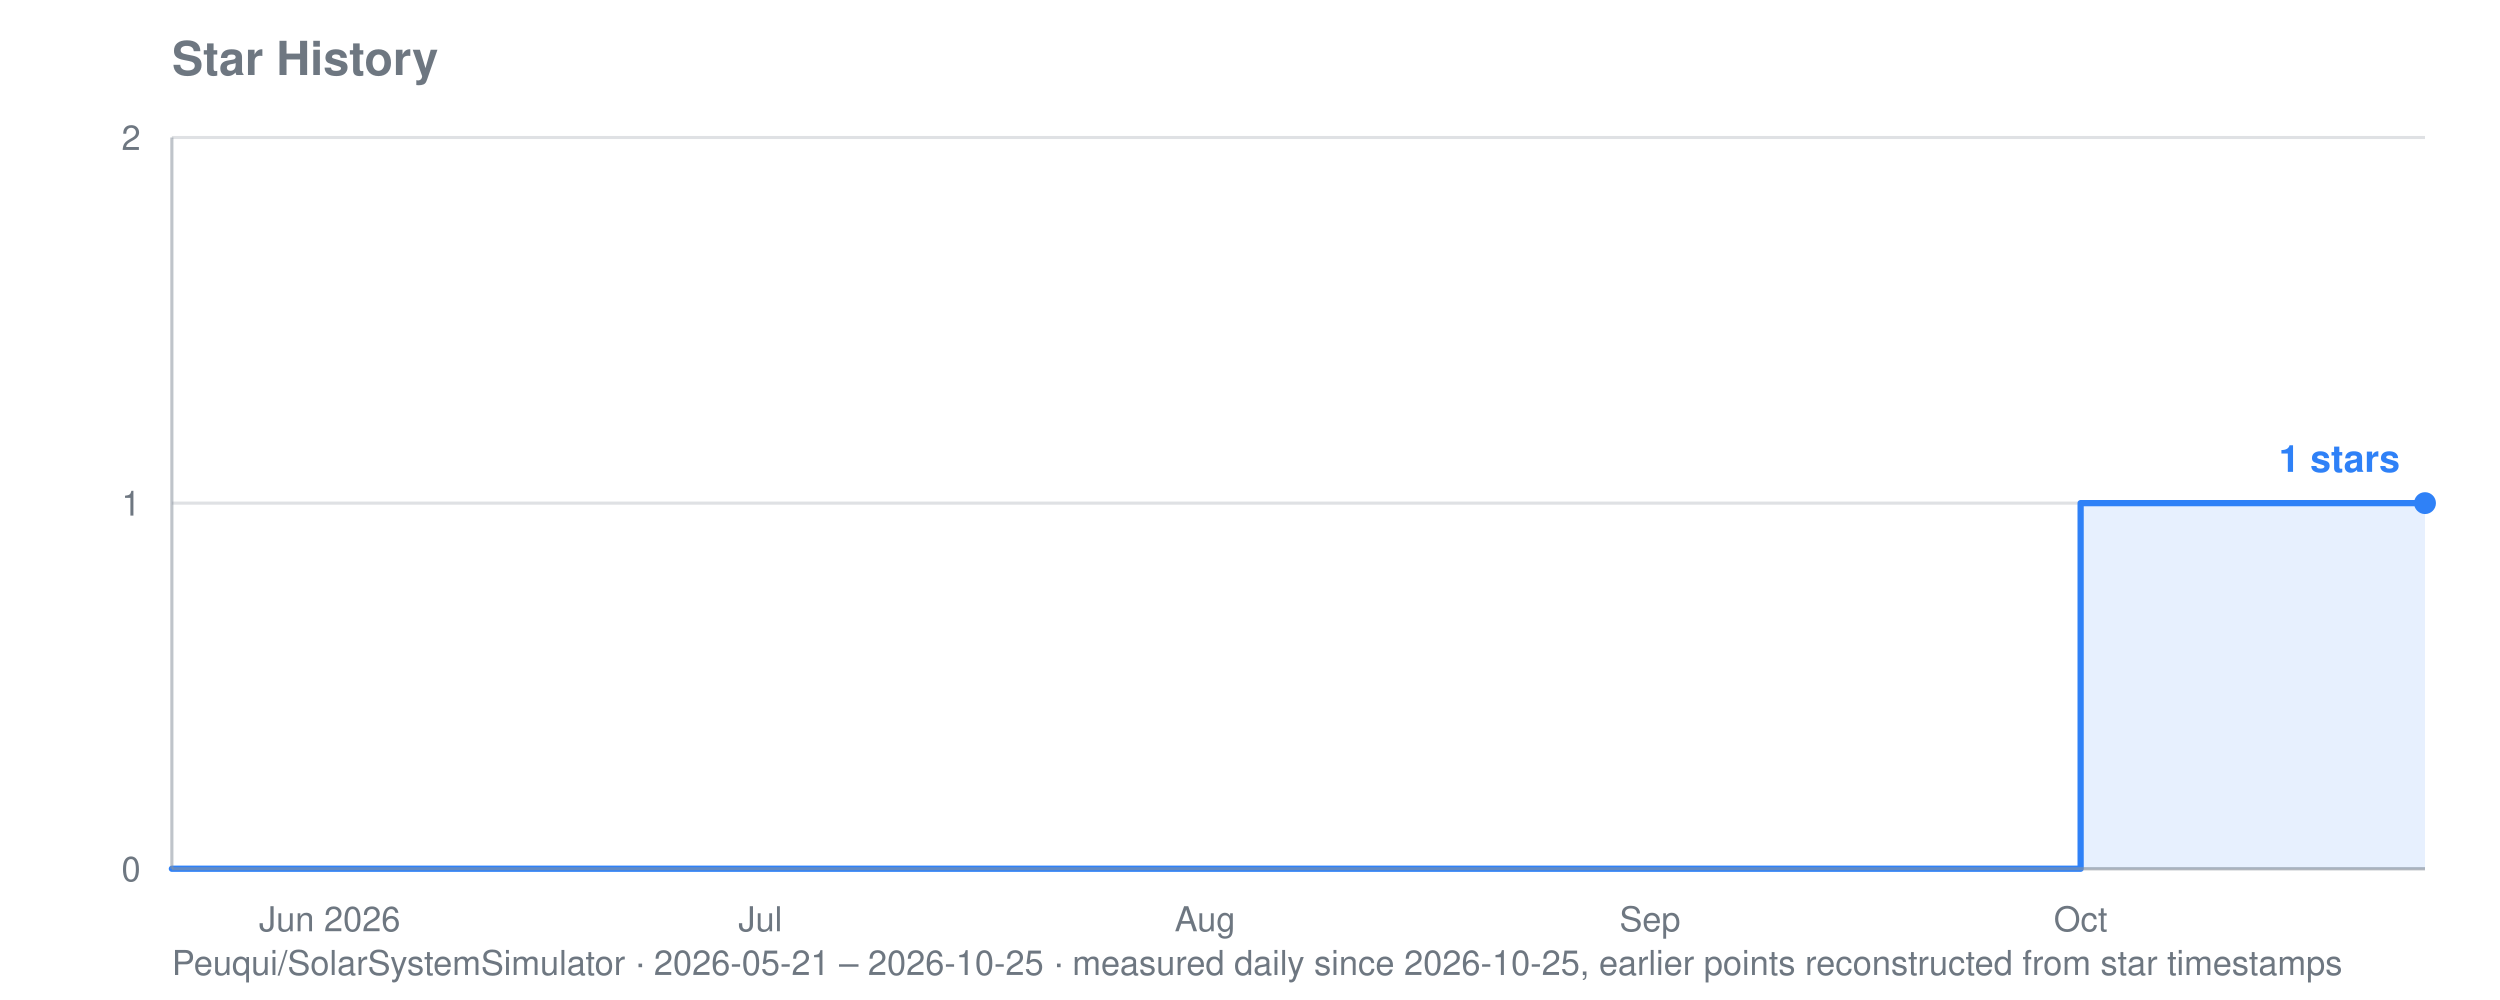
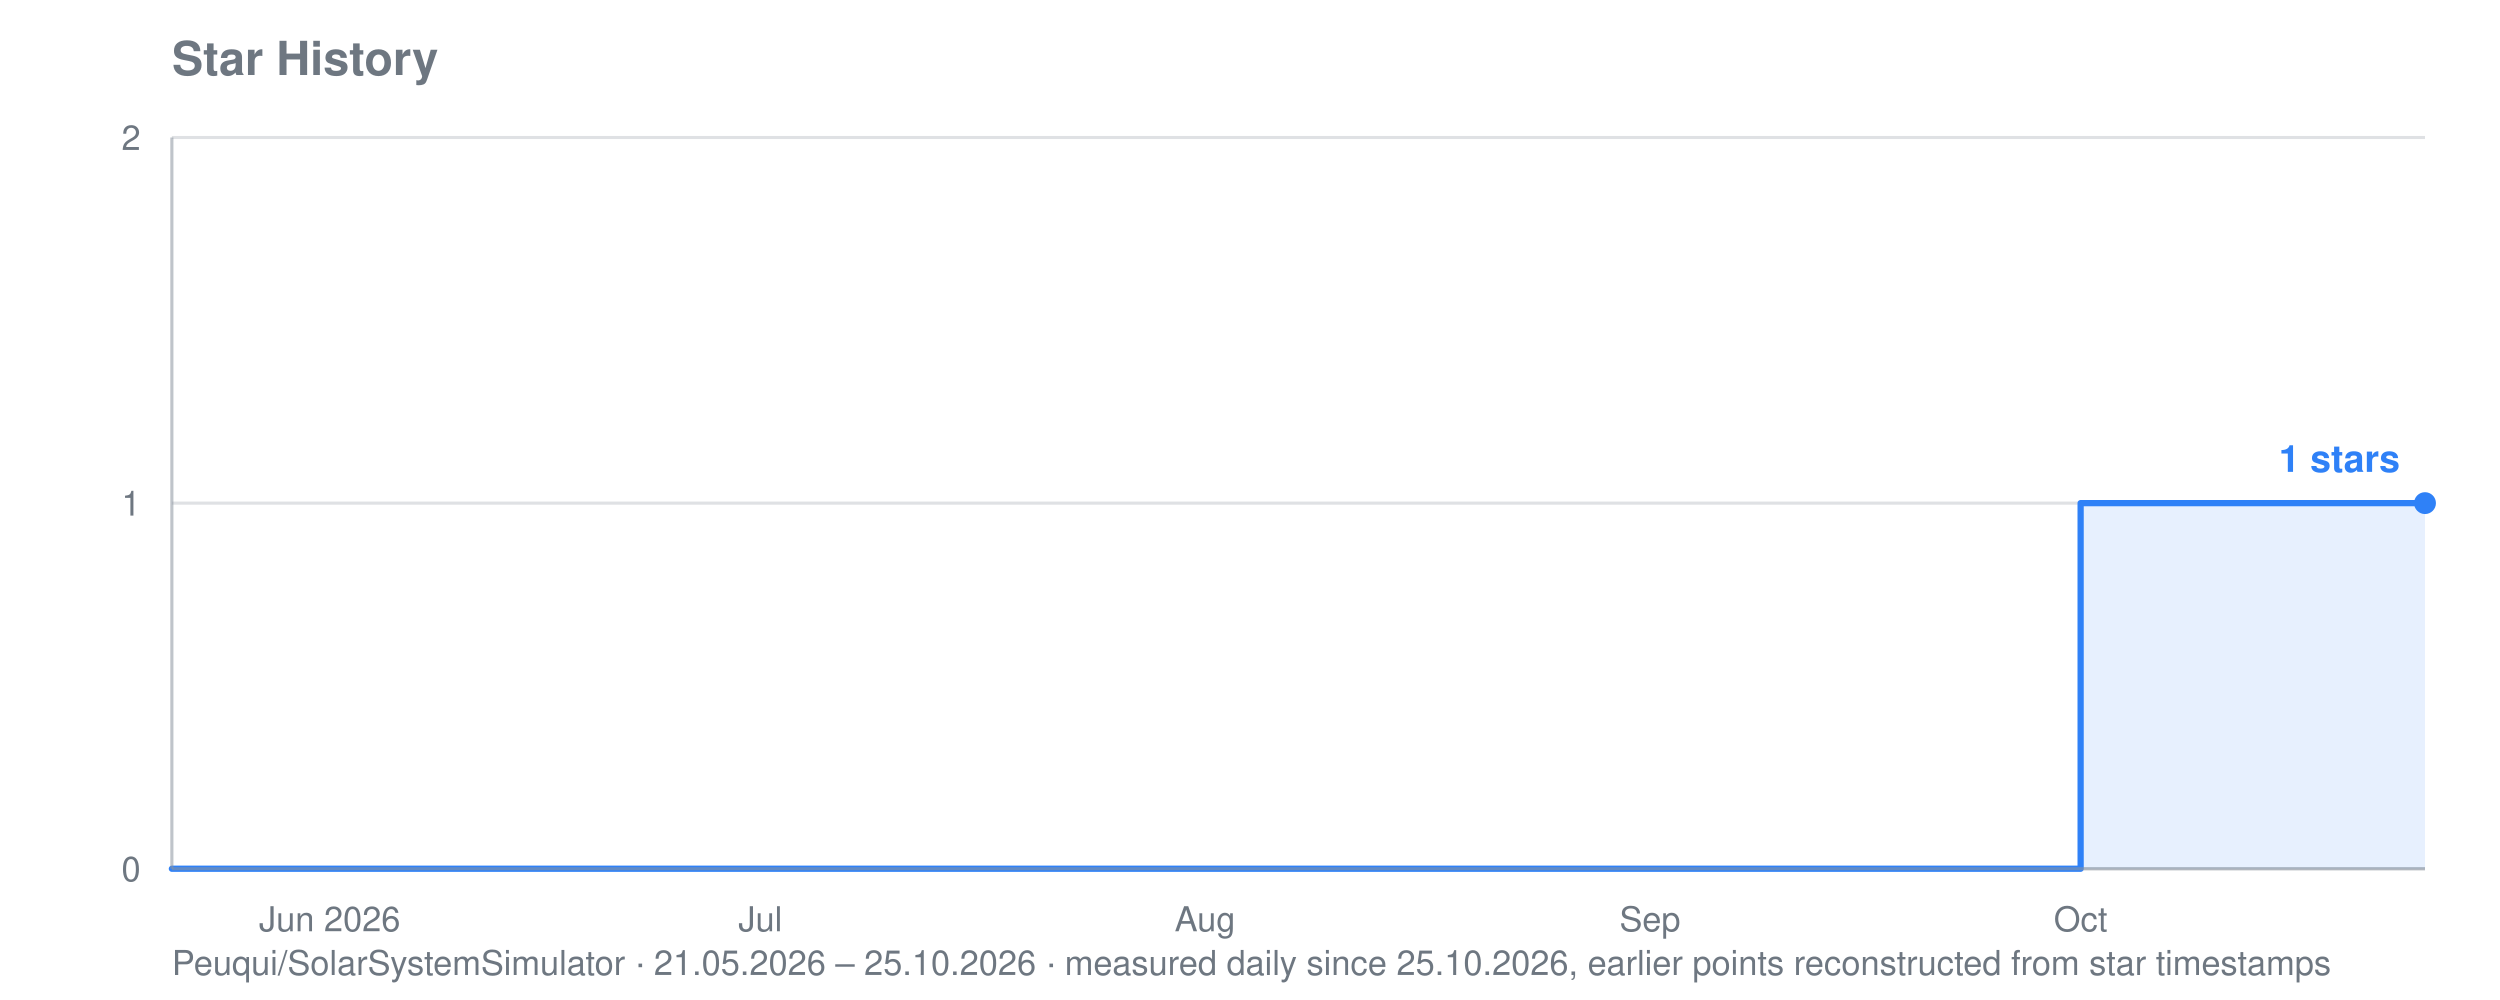
<svg xmlns="http://www.w3.org/2000/svg" viewBox="0 0 800 320" width="800" height="320" role="img" aria-label="Star history for Peuqui/SolarSystemSimulator: 1 stars">
  <text font-family="system-ui, -apple-system, Segoe UI, Helvetica, Arial, sans-serif" font-size="15" font-weight="600" fill="#6e7781" x="55" y="24">Star History</text>
-   <text font-family="system-ui, -apple-system, Segoe UI, Helvetica, Arial, sans-serif" font-size="11" fill="#6e7781" x="55" y="312">Peuqui/SolarSystemSimulator · 2026-05-21 – 2026-10-25 · measured daily since 2026-10-25, earlier points reconstructed from star timestamps</text>
+   <text font-family="system-ui, -apple-system, Segoe UI, Helvetica, Arial, sans-serif" font-size="11" fill="#6e7781" x="55" y="312">Peuqui/SolarSystemSimulator · 21.05.2026 – 25.10.2026 · measured daily since 25.10.2026, earlier points reconstructed from star timestamps</text>
  <line stroke="#8b949e" stroke-width="1" opacity="0.28" x1="55" y1="278.0" x2="776" y2="278.0" />
  <text font-family="system-ui, -apple-system, Segoe UI, Helvetica, Arial, sans-serif" font-size="11" fill="#6e7781" x="45" y="282.0" text-anchor="end">0</text>
  <line stroke="#8b949e" stroke-width="1" opacity="0.28" x1="55" y1="161.0" x2="776" y2="161.0" />
  <text font-family="system-ui, -apple-system, Segoe UI, Helvetica, Arial, sans-serif" font-size="11" fill="#6e7781" x="45" y="165.0" text-anchor="end">1</text>
  <line stroke="#8b949e" stroke-width="1" opacity="0.28" x1="55" y1="44.0" x2="776" y2="44.0" />
  <text font-family="system-ui, -apple-system, Segoe UI, Helvetica, Arial, sans-serif" font-size="11" fill="#6e7781" x="45" y="48.0" text-anchor="end">2</text>
  <text font-family="system-ui, -apple-system, Segoe UI, Helvetica, Arial, sans-serif" font-size="11" fill="#6e7781" x="105.5" y="298" text-anchor="middle">Jun 2026</text>
  <text font-family="system-ui, -apple-system, Segoe UI, Helvetica, Arial, sans-serif" font-size="11" fill="#6e7781" x="243.3" y="298" text-anchor="middle">Jul</text>
  <text font-family="system-ui, -apple-system, Segoe UI, Helvetica, Arial, sans-serif" font-size="11" fill="#6e7781" x="385.6" y="298" text-anchor="middle">Aug</text>
  <text font-family="system-ui, -apple-system, Segoe UI, Helvetica, Arial, sans-serif" font-size="11" fill="#6e7781" x="528.0" y="298" text-anchor="middle">Sep</text>
  <text font-family="system-ui, -apple-system, Segoe UI, Helvetica, Arial, sans-serif" font-size="11" fill="#6e7781" x="665.8" y="298" text-anchor="middle">Oct</text>
  <polygon fill="#2f81f7" opacity="0.12" points="55.0,278.0 55.0,278.0 665.8,278.0 665.8,161.0 776.0,161.0 776.0,161.0 776.0,278.0" />
  <polyline fill="none" stroke="#2f81f7" stroke-width="2" stroke-linejoin="round" stroke-linecap="round" points="55.0,278.0 665.8,278.0 665.8,161.0 776.0,161.0 776.0,161.0" />
  <circle fill="#2f81f7" cx="776.0" cy="161.0" r="3.5" />
  <text font-family="system-ui, -apple-system, Segoe UI, Helvetica, Arial, sans-serif" font-size="12" font-weight="600" fill="#2f81f7" x="768.0" y="151.0" text-anchor="end">1 stars</text>
  <line stroke="#8b949e" stroke-width="1" opacity="0.55" x1="55" y1="44" x2="55" y2="278" />
  <line stroke="#8b949e" stroke-width="1" opacity="0.55" x1="55" y1="278" x2="776" y2="278" />
</svg>
